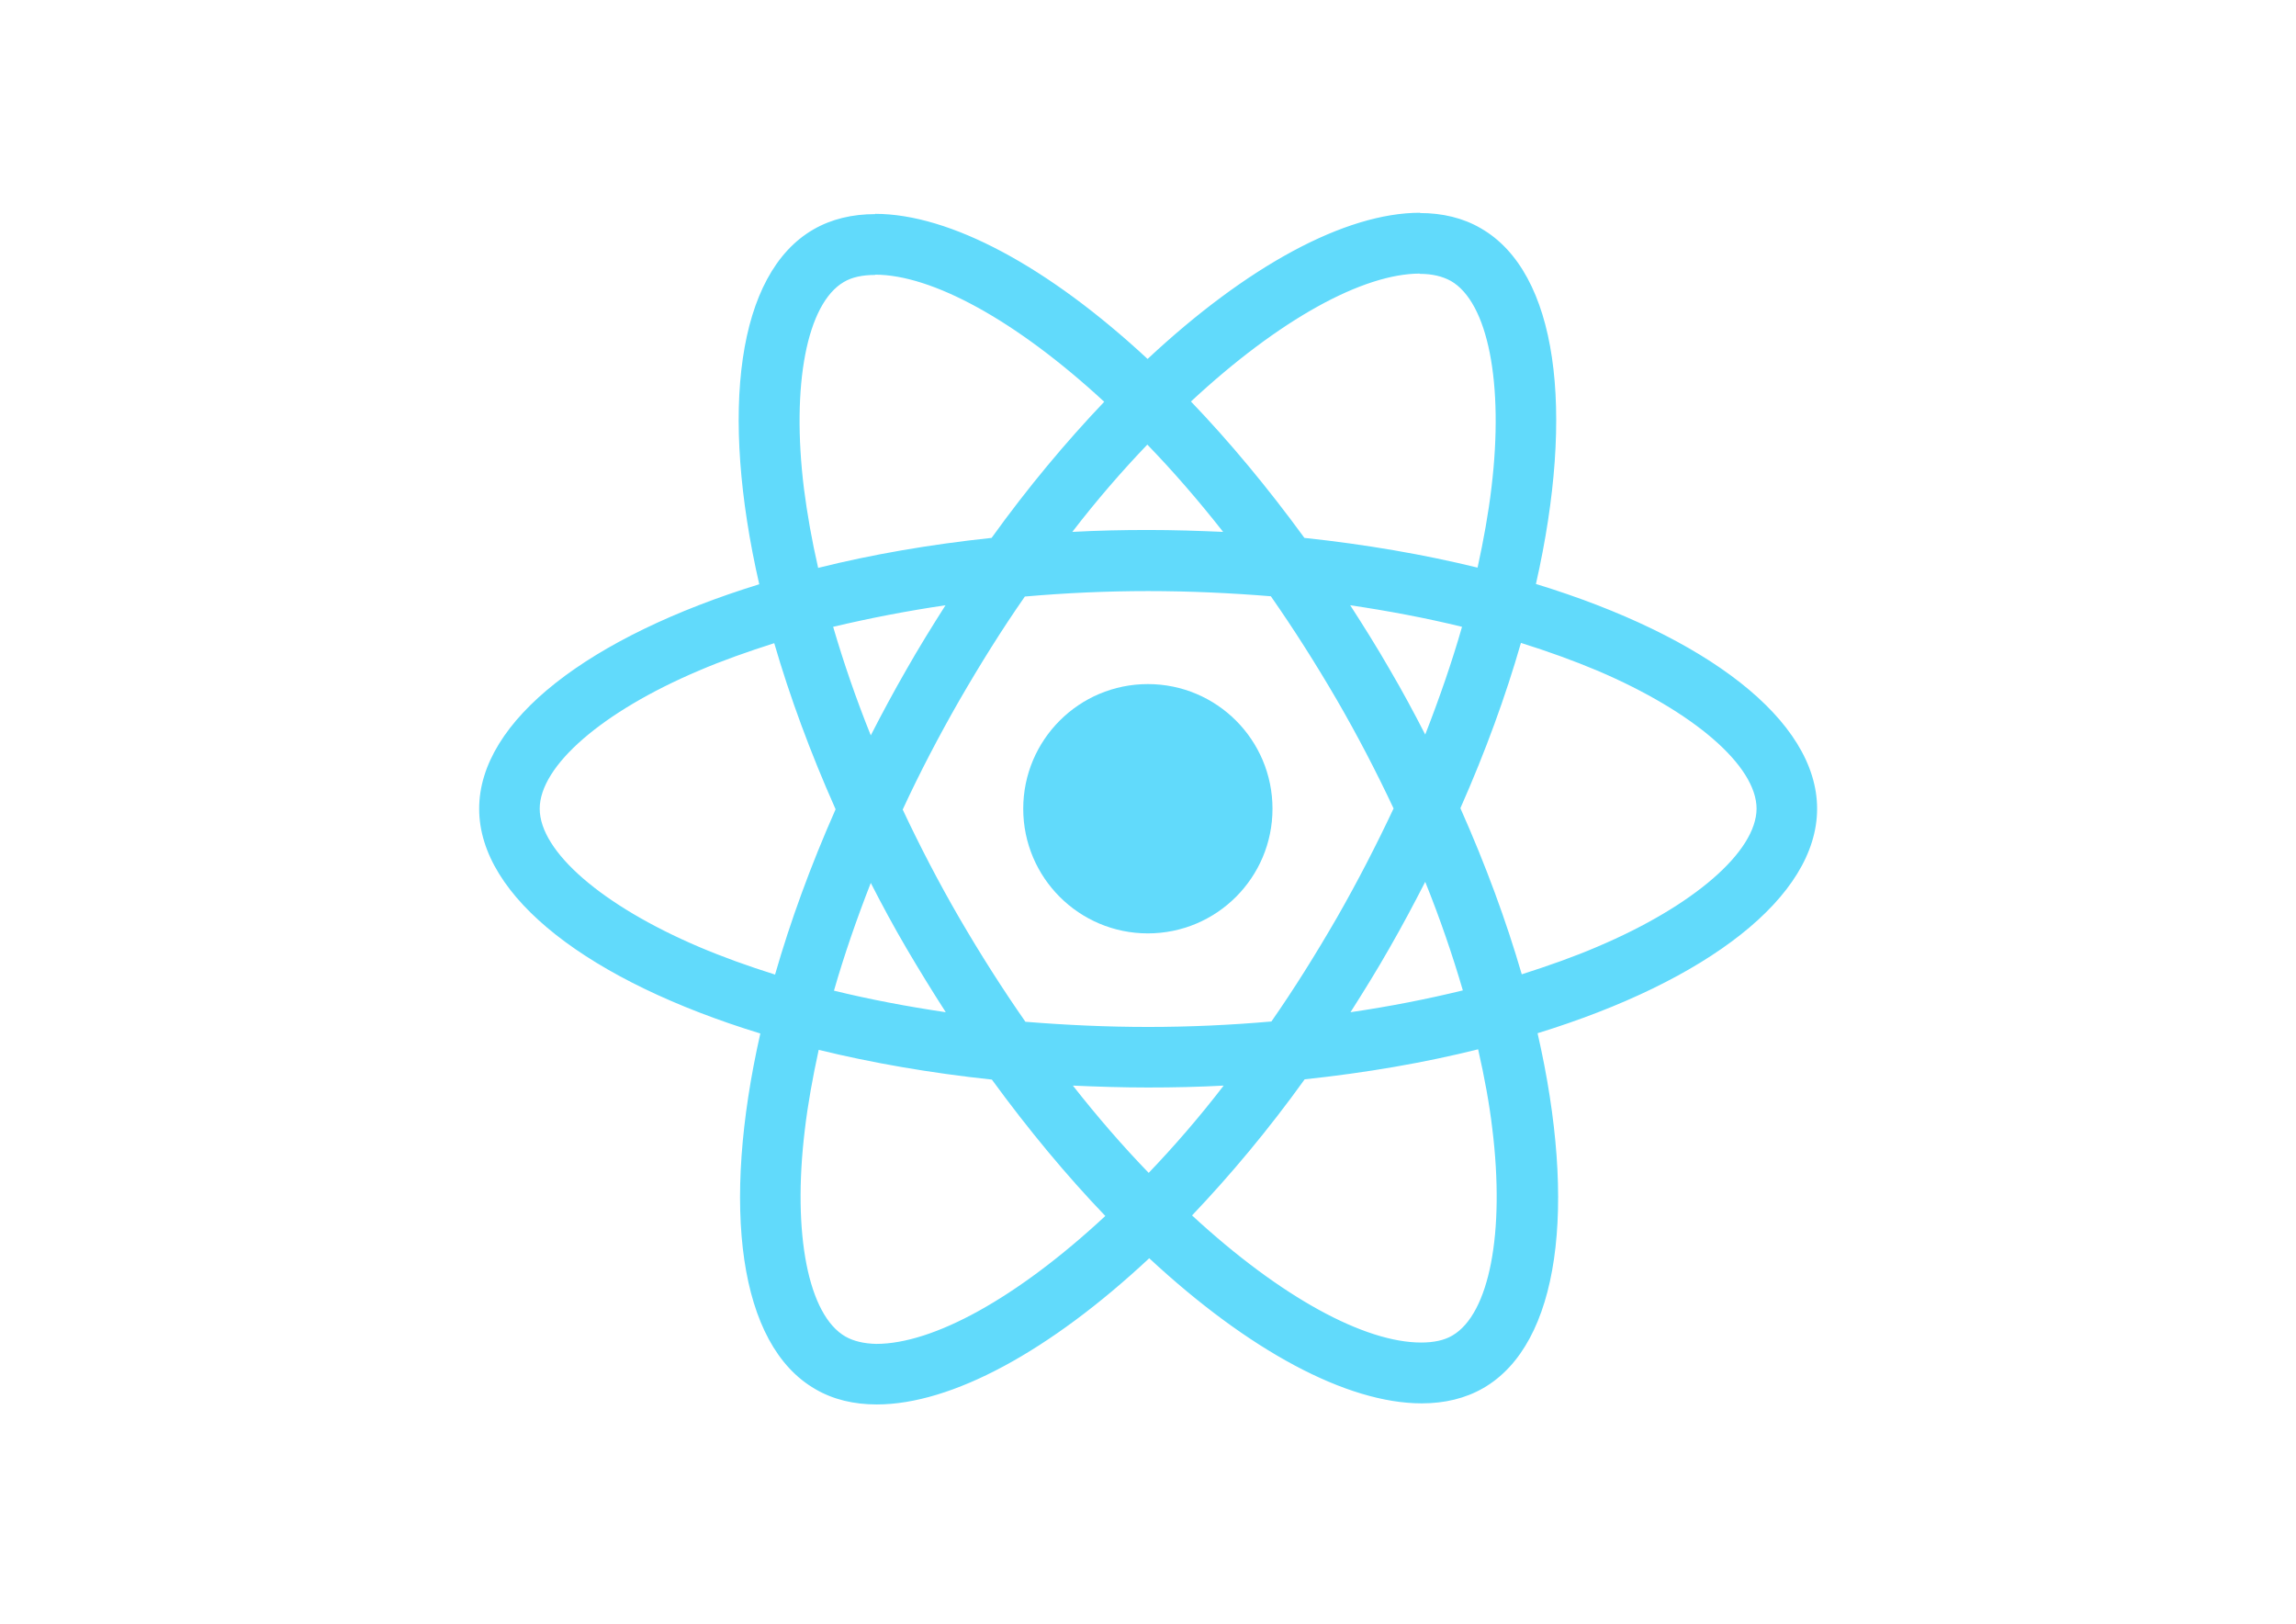
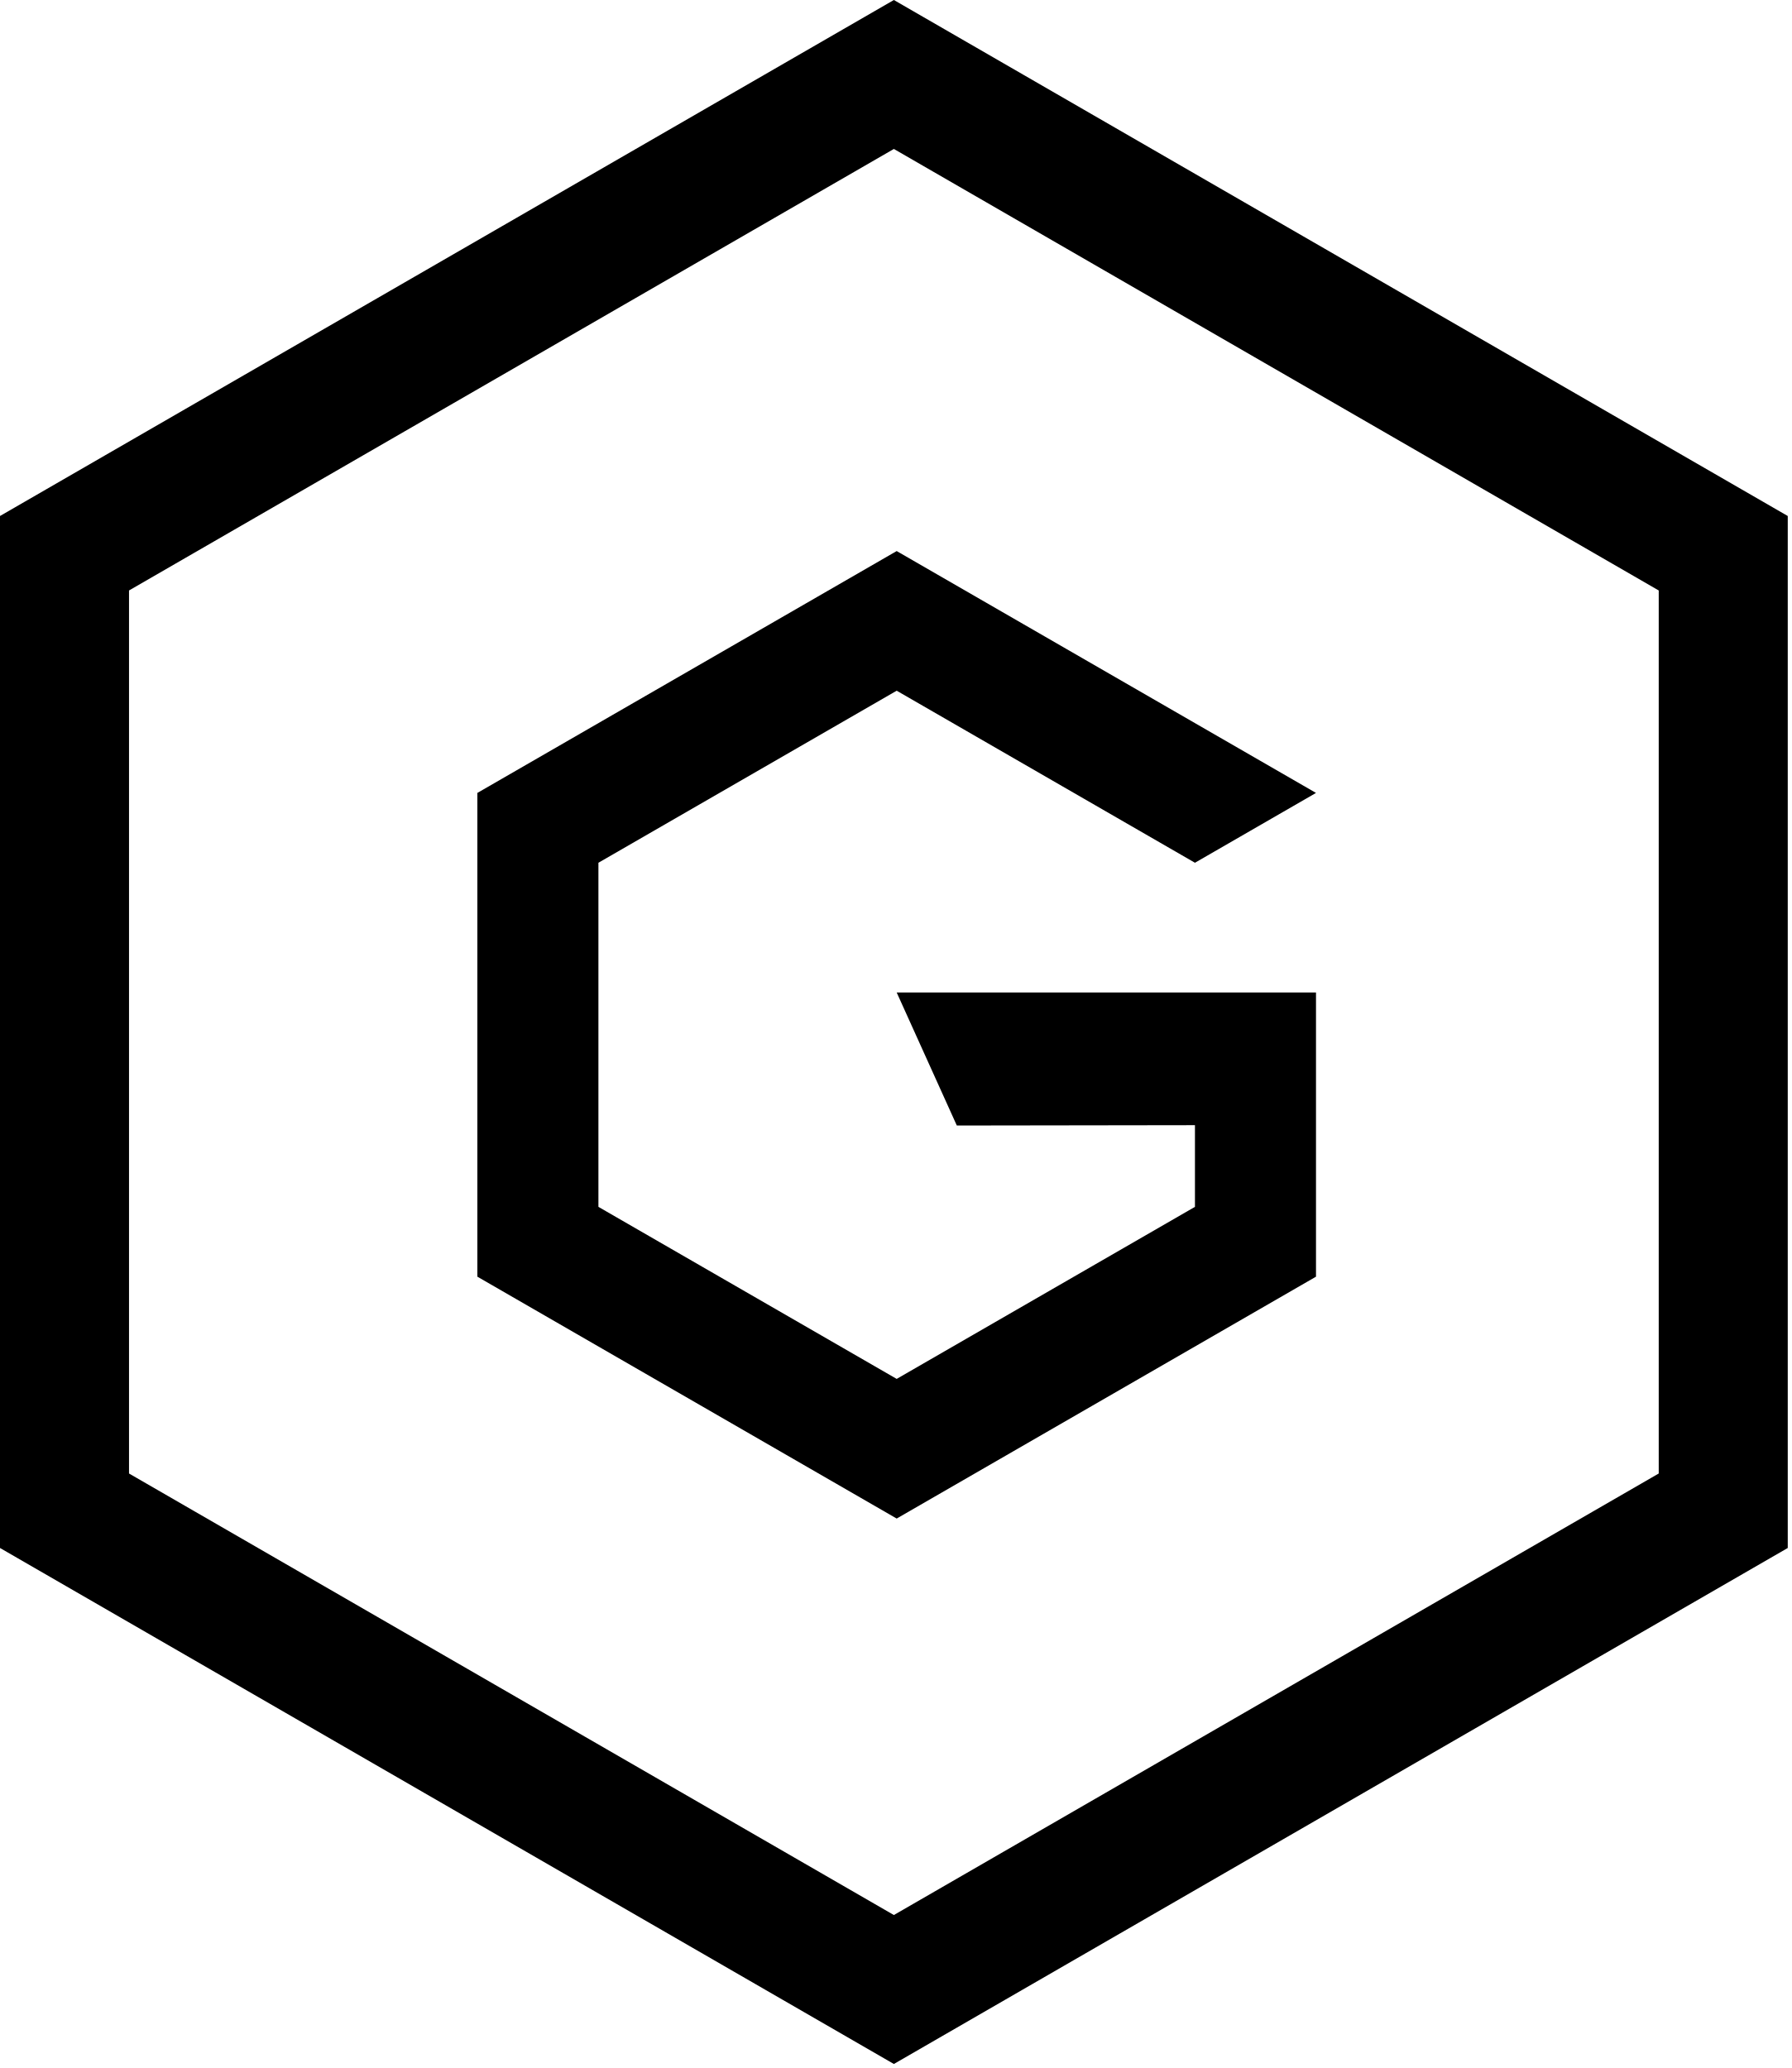
- <svg xmlns="http://www.w3.org/2000/svg" viewBox="0 0 841.9 595.3">
-   <g fill="#61DAFB">
-     <path d="M666.3 296.5c0-32.5-40.7-63.3-103.1-82.4 14.4-63.6 8-114.2-20.2-130.4-6.5-3.8-14.1-5.6-22.4-5.6v22.3c4.6 0 8.3.9 11.4 2.6 13.6 7.8 19.5 37.5 14.9 75.7-1.1 9.4-2.9 19.3-5.1 29.4-19.6-4.8-41-8.5-63.5-10.9-13.5-18.5-27.5-35.3-41.6-50 32.6-30.3 63.2-46.9 84-46.9V78c-27.5 0-63.5 19.6-99.9 53.6-36.4-33.8-72.4-53.2-99.9-53.2v22.3c20.7 0 51.4 16.5 84 46.6-14 14.7-28 31.4-41.3 49.9-22.6 2.4-44 6.1-63.6 11-2.3-10-4-19.7-5.2-29-4.7-38.2 1.1-67.9 14.6-75.8 3-1.8 6.9-2.6 11.5-2.6V78.5c-8.4 0-16 1.8-22.6 5.6-28.1 16.2-34.4 66.7-19.9 130.1-62.2 19.2-102.7 49.9-102.7 82.3 0 32.5 40.7 63.3 103.1 82.4-14.4 63.6-8 114.2 20.2 130.4 6.5 3.8 14.1 5.6 22.5 5.6 27.5 0 63.5-19.6 99.9-53.6 36.4 33.8 72.4 53.2 99.9 53.2 8.4 0 16-1.8 22.6-5.6 28.1-16.2 34.4-66.7 19.9-130.1 62-19.1 102.5-49.9 102.5-82.3zm-130.2-66.7c-3.7 12.9-8.3 26.2-13.5 39.5-4.1-8-8.4-16-13.1-24-4.6-8-9.5-15.8-14.4-23.4 14.2 2.1 27.9 4.7 41 7.9zm-45.8 106.5c-7.8 13.5-15.8 26.3-24.1 38.2-14.9 1.3-30 2-45.2 2-15.1 0-30.2-.7-45-1.9-8.3-11.9-16.4-24.6-24.2-38-7.6-13.1-14.5-26.4-20.8-39.8 6.2-13.4 13.2-26.8 20.7-39.9 7.8-13.5 15.8-26.3 24.1-38.2 14.9-1.3 30-2 45.2-2 15.1 0 30.2.7 45 1.9 8.3 11.9 16.4 24.6 24.2 38 7.6 13.1 14.5 26.4 20.8 39.8-6.3 13.4-13.2 26.8-20.7 39.9zm32.3-13c5.4 13.4 10 26.8 13.8 39.8-13.1 3.2-26.9 5.9-41.2 8 4.9-7.7 9.8-15.6 14.4-23.7 4.6-8 8.9-16.1 13-24.1zM421.2 430c-9.3-9.6-18.6-20.3-27.8-32 9 .4 18.2.7 27.5.7 9.4 0 18.7-.2 27.8-.7-9 11.7-18.3 22.4-27.5 32zm-74.4-58.9c-14.2-2.1-27.9-4.7-41-7.9 3.7-12.9 8.3-26.2 13.5-39.5 4.1 8 8.4 16 13.1 24 4.7 8 9.5 15.8 14.4 23.4zM420.7 163c9.3 9.6 18.6 20.3 27.8 32-9-.4-18.2-.7-27.5-.7-9.4 0-18.7.2-27.8.7 9-11.7 18.3-22.4 27.5-32zm-74 58.9c-4.9 7.7-9.8 15.6-14.4 23.7-4.6 8-8.9 16-13 24-5.4-13.4-10-26.8-13.8-39.8 13.1-3.1 26.9-5.8 41.2-7.9zm-90.5 125.2c-35.4-15.1-58.3-34.9-58.3-50.6 0-15.7 22.9-35.6 58.3-50.6 8.6-3.7 18-7 27.7-10.1 5.7 19.6 13.2 40 22.5 60.9-9.2 20.8-16.6 41.1-22.2 60.6-9.9-3.1-19.3-6.5-28-10.2zM310 490c-13.6-7.8-19.5-37.5-14.9-75.7 1.1-9.4 2.9-19.3 5.1-29.4 19.6 4.8 41 8.5 63.5 10.9 13.5 18.5 27.5 35.3 41.6 50-32.6 30.3-63.2 46.9-84 46.9-4.5-.1-8.3-1-11.3-2.7zm237.2-76.2c4.7 38.2-1.1 67.9-14.6 75.8-3 1.8-6.9 2.6-11.5 2.6-20.7 0-51.4-16.5-84-46.6 14-14.7 28-31.4 41.3-49.9 22.6-2.4 44-6.1 63.6-11 2.3 10.1 4.1 19.8 5.2 29.1zm38.5-66.7c-8.6 3.7-18 7-27.7 10.1-5.7-19.6-13.2-40-22.5-60.9 9.2-20.8 16.6-41.1 22.2-60.6 9.9 3.1 19.3 6.5 28.1 10.2 35.4 15.1 58.3 34.9 58.3 50.6-.1 15.7-23 35.6-58.4 50.6zM320.8 78.4z" />
-     <circle cx="420.9" cy="296.5" r="45.7" />
-     <path d="M520.5 78.1z" />
-   </g>
+ <svg xmlns="http://www.w3.org/2000/svg" width="298" height="344" viewBox="0 0 298 344" fill="none">
+   <path d="M10.729 251.304L10.729 92.027L148.667 12.389L286.605 92.027V251.304L148.667 330.943L10.729 251.304Z" stroke="black" stroke-width="21.458" />
+   <path d="M149.135 114.895L99.528 143.514V200.753L149.135 229.373L198.742 200.753V187.166L159.135 187.222L149.135 165.093H218.874V212.368L149.135 252.602L79.395 212.368V131.899L149.135 91.665L218.874 131.899L198.742 143.514L149.135 114.895Z" fill="black" />
</svg>
